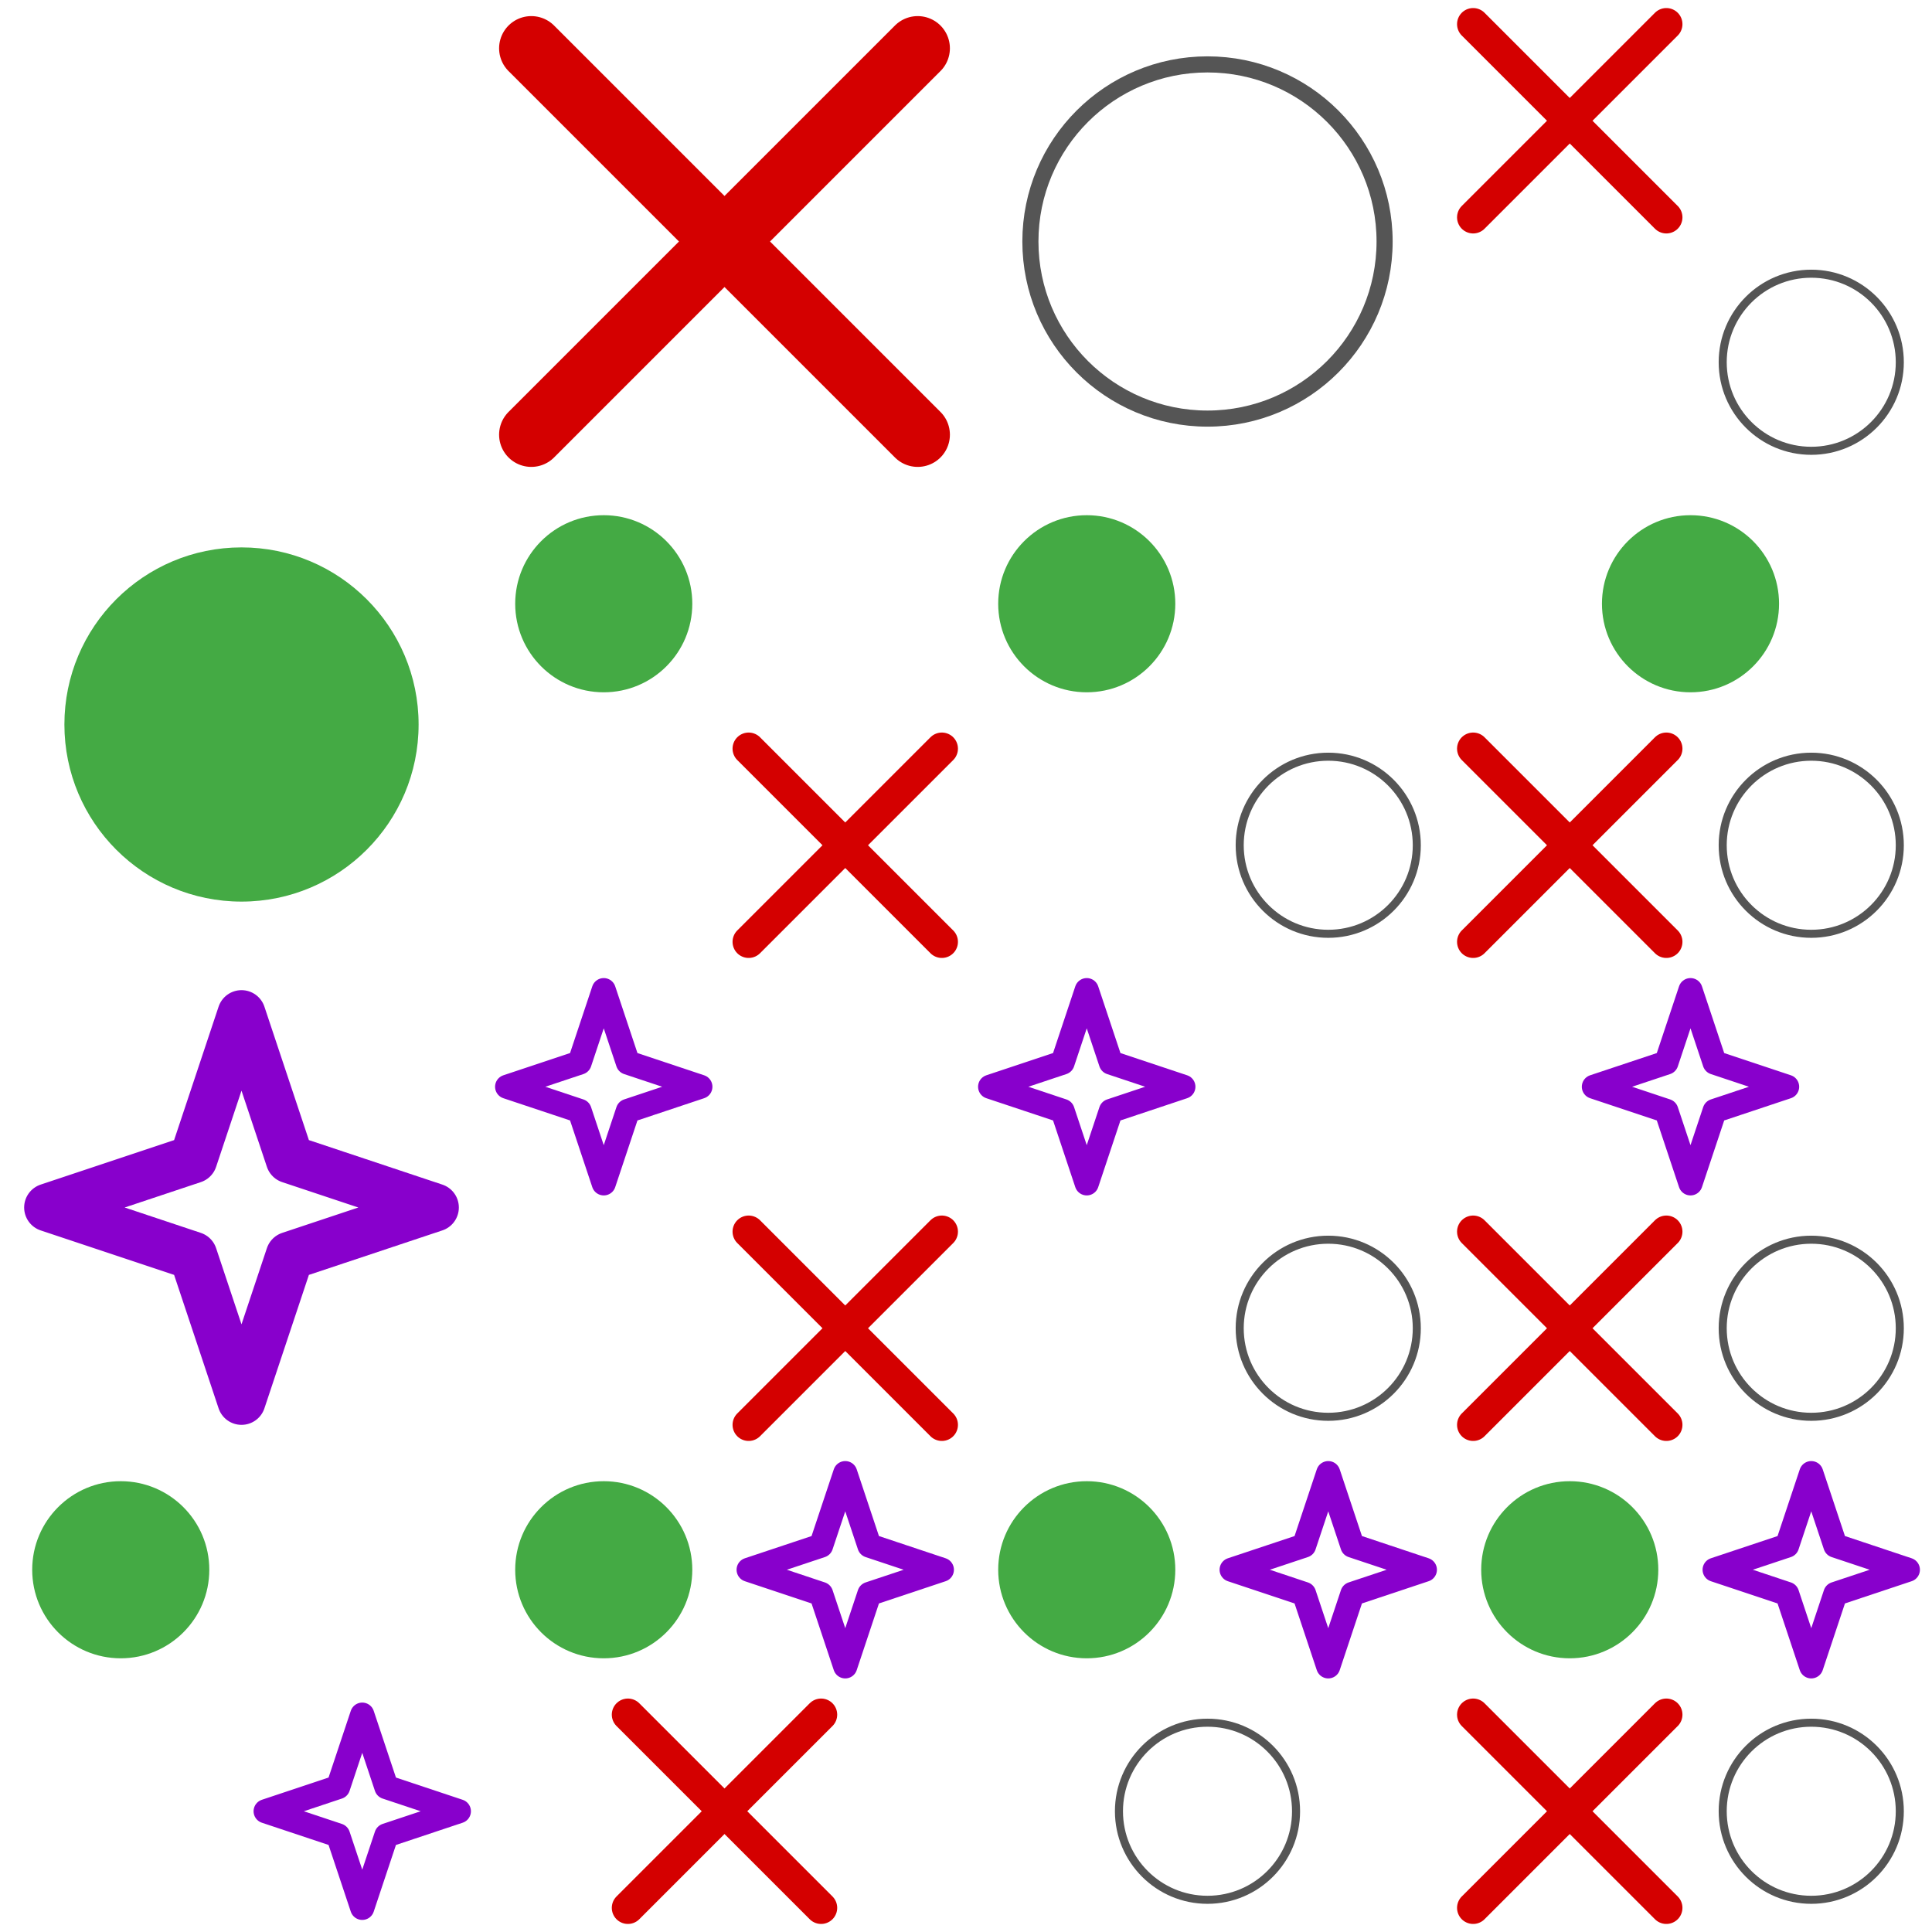
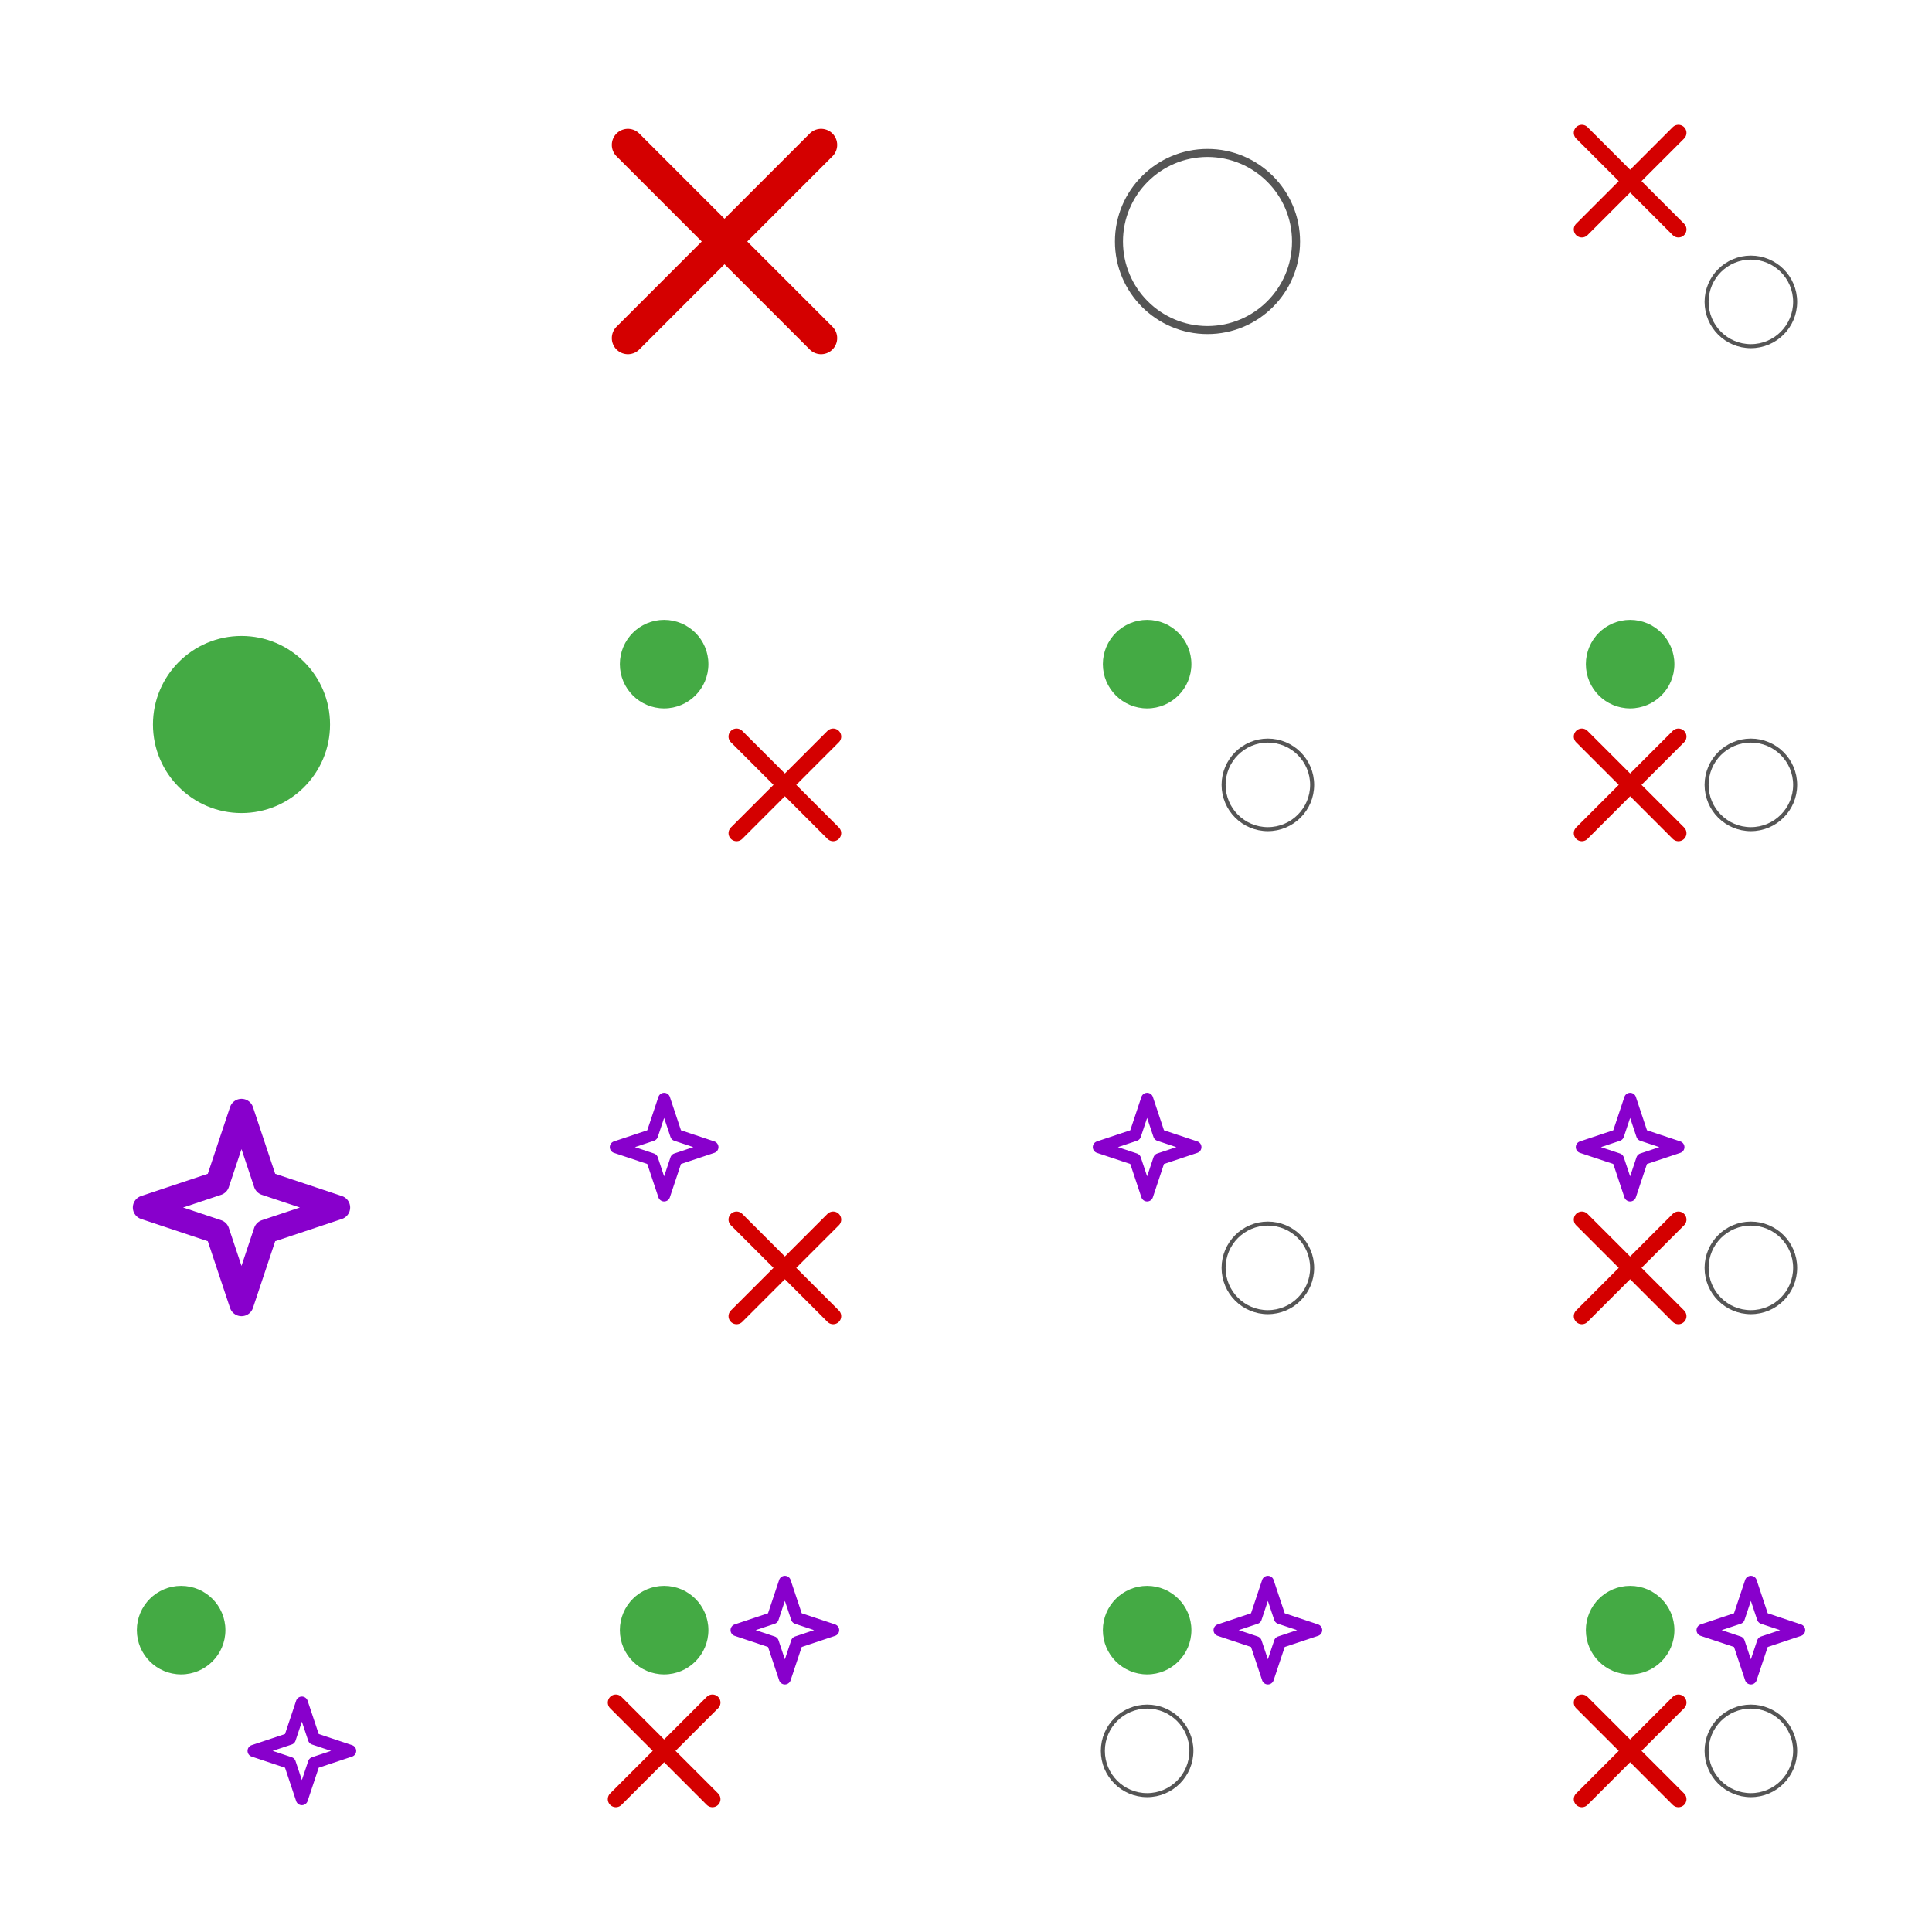
<svg xmlns="http://www.w3.org/2000/svg" xmlns:xlink="http://www.w3.org/1999/xlink" version="1.1" viewBox="0 0 120 120">
  <defs>
    <symbol id="sY" viewBox="0 0 30 30">
      <path fill="#4a4" d="m26,15a11,11,0,1,1,-22,0,11,11,0,1,1,22,0z" />
    </symbol>
    <symbol id="sP" viewBox="0 0 30 30">
      <path stroke-linejoin="round" stroke-linecap="round" stroke-width="3" fill="none" stroke="#80c" d="m27,15-9,3-3,9-3-9-9-3,9-3,3-9,3,9z" />
    </symbol>
    <symbol id="sB" viewBox="0 0 30 30">
      <path stroke-linecap="round" stroke-width="4" stroke="#d40000" fill="none" d="m3,3,24,24m0-24-24,24" />
    </symbol>
    <symbol id="sN" viewBox="0 0 30 30">
      <path fill="none" stroke="#555" d="m26,15a11,11,0,1,1,-22,0,11,11,0,1,1,22,0z" />
    </symbol>
  </defs>
  <g id="y" transform="translate(0,30)">
-     <use xlink:href="#sY" x="0" y="0" width="30" height="30" />
+     <use xlink:href="#sY" x="7.5" y="7.5" width="15" height="15" />
  </g>
  <g id="p" transform="translate(0,60)">
-     <use xlink:href="#sP" x="0" y="0" width="30" height="30" />
+     <use xlink:href="#sP" x="7.5" y="7.5" width="15" height="15" />
  </g>
  <g id="b" transform="translate(30,0)">
-     <use xlink:href="#sB" x="0" y="0" width="30" height="30" />
+     <use xlink:href="#sB" x="7.5" y="7.5" width="15" height="15" />
  </g>
  <g id="n" transform="translate(60,0)">
-     <use xlink:href="#sN" x="0" y="0" width="30" height="30" />
+     <use xlink:href="#sN" x="7.5" y="7.5" width="15" height="15" />
  </g>
  <g id="yp" transform="translate(0,90)">
-     <use xlink:href="#sY" x="0" y="0" width="15" height="15" />
-     <use xlink:href="#sP" x="15" y="15" width="15" height="15" />
+     <use xlink:href="#sY" x="7.5" y="7.5" width="7.5" height="7.5" />
+     <use xlink:href="#sP" x="15" y="15" width="7.5" height="7.5" />
  </g>
  <g id="yb" transform="translate(30,30)">
-     <use xlink:href="#sY" x="0" y="0" width="15" height="15" />
-     <use xlink:href="#sB" x="15" y="15" width="15" height="15" />
+     <use xlink:href="#sY" x="7.5" y="7.5" width="7.5" height="7.5" />
+     <use xlink:href="#sB" x="15" y="15" width="7.5" height="7.5" />
  </g>
  <g id="yn" transform="translate(60,30)">
-     <use xlink:href="#sY" x="0" y="0" width="15" height="15" />
-     <use xlink:href="#sN" x="15" y="15" width="15" height="15" />
+     <use xlink:href="#sY" x="7.5" y="7.5" width="7.5" height="7.5" />
+     <use xlink:href="#sN" x="15" y="15" width="7.5" height="7.5" />
  </g>
  <g id="pb" transform="translate(30,60)">
-     <use xlink:href="#sP" x="0" y="0" width="15" height="15" />
-     <use xlink:href="#sB" x="15" y="15" width="15" height="15" />
+     <use xlink:href="#sP" x="7.5" y="7.5" width="7.5" height="7.5" />
+     <use xlink:href="#sB" x="15" y="15" width="7.5" height="7.5" />
  </g>
  <g id="pn" transform="translate(60,60)">
-     <use xlink:href="#sP" x="0" y="0" width="15" height="15" />
-     <use xlink:href="#sN" x="15" y="15" width="15" height="15" />
+     <use xlink:href="#sP" x="7.5" y="7.5" width="7.5" height="7.5" />
+     <use xlink:href="#sN" x="15" y="15" width="7.5" height="7.5" />
  </g>
  <g id="bn" transform="translate(90,0)">
-     <use xlink:href="#sB" x="0" y="0" width="15" height="15" />
-     <use xlink:href="#sN" x="15" y="15" width="15" height="15" />
+     <use xlink:href="#sB" x="7.5" y="7.5" width="7.5" height="7.5" />
+     <use xlink:href="#sN" x="15" y="15" width="7.5" height="7.5" />
  </g>
  <g id="ypb" transform="translate(30,90)">
-     <use xlink:href="#sY" x="0" y="0" width="15" height="15" />
-     <use xlink:href="#sP" x="15" y="0" width="15" height="15" />
-     <use xlink:href="#sB" x="7.5" y="15" width="15" height="15" />
+     <use xlink:href="#sY" x="7.5" y="7.5" width="7.5" height="7.5" />
+     <use xlink:href="#sP" x="15" y="7.5" width="7.5" height="7.5" />
+     <use xlink:href="#sB" x="7.5" y="15" width="7.5" height="7.5" />
  </g>
  <g id="ypn" transform="translate(60,90)">
-     <use xlink:href="#sY" x="0" y="0" width="15" height="15" />
-     <use xlink:href="#sP" x="15" y="0" width="15" height="15" />
-     <use xlink:href="#sN" x="7.5" y="15" width="15" height="15" />
+     <use xlink:href="#sY" x="7.5" y="7.5" width="7.5" height="7.5" />
+     <use xlink:href="#sP" x="15" y="7.5" width="7.5" height="7.5" />
+     <use xlink:href="#sN" x="7.5" y="15" width="7.5" height="7.5" />
  </g>
  <g id="ybn" transform="translate(90,30)">
-     <use xlink:href="#sY" x="7.5" y="0" width="15" height="15" />
-     <use xlink:href="#sB" x="0" y="15" width="15" height="15" />
-     <use xlink:href="#sN" x="15" y="15" width="15" height="15" />
+     <use xlink:href="#sY" x="7.5" y="7.5" width="7.5" height="7.5" />
+     <use xlink:href="#sB" x="7.5" y="15" width="7.5" height="7.5" />
+     <use xlink:href="#sN" x="15" y="15" width="7.5" height="7.5" />
  </g>
  <g id="pbn" transform="translate(90,60)">
-     <use xlink:href="#sP" x="7.5" y="0" width="15" height="15" />
-     <use xlink:href="#sB" x="0" y="15" width="15" height="15" />
-     <use xlink:href="#sN" x="15" y="15" width="15" height="15" />
+     <use xlink:href="#sP" x="7.5" y="7.5" width="7.5" height="7.5" />
+     <use xlink:href="#sB" x="7.5" y="15" width="7.5" height="7.5" />
+     <use xlink:href="#sN" x="15" y="15" width="7.5" height="7.5" />
  </g>
  <g id="ypbn" transform="translate(90,90)">
-     <use xlink:href="#sY" x="0" y="0" width="15" height="15" />
-     <use xlink:href="#sP" x="15" y="0" width="15" height="15" />
-     <use xlink:href="#sB" x="0" y="15" width="15" height="15" />
-     <use xlink:href="#sN" x="15" y="15" width="15" height="15" />
+     <use xlink:href="#sY" x="7.5" y="7.5" width="7.5" height="7.5" />
+     <use xlink:href="#sP" x="15" y="7.5" width="7.5" height="7.5" />
+     <use xlink:href="#sB" x="7.5" y="15" width="7.5" height="7.5" />
+     <use xlink:href="#sN" x="15" y="15" width="7.5" height="7.5" />
  </g>
</svg>
